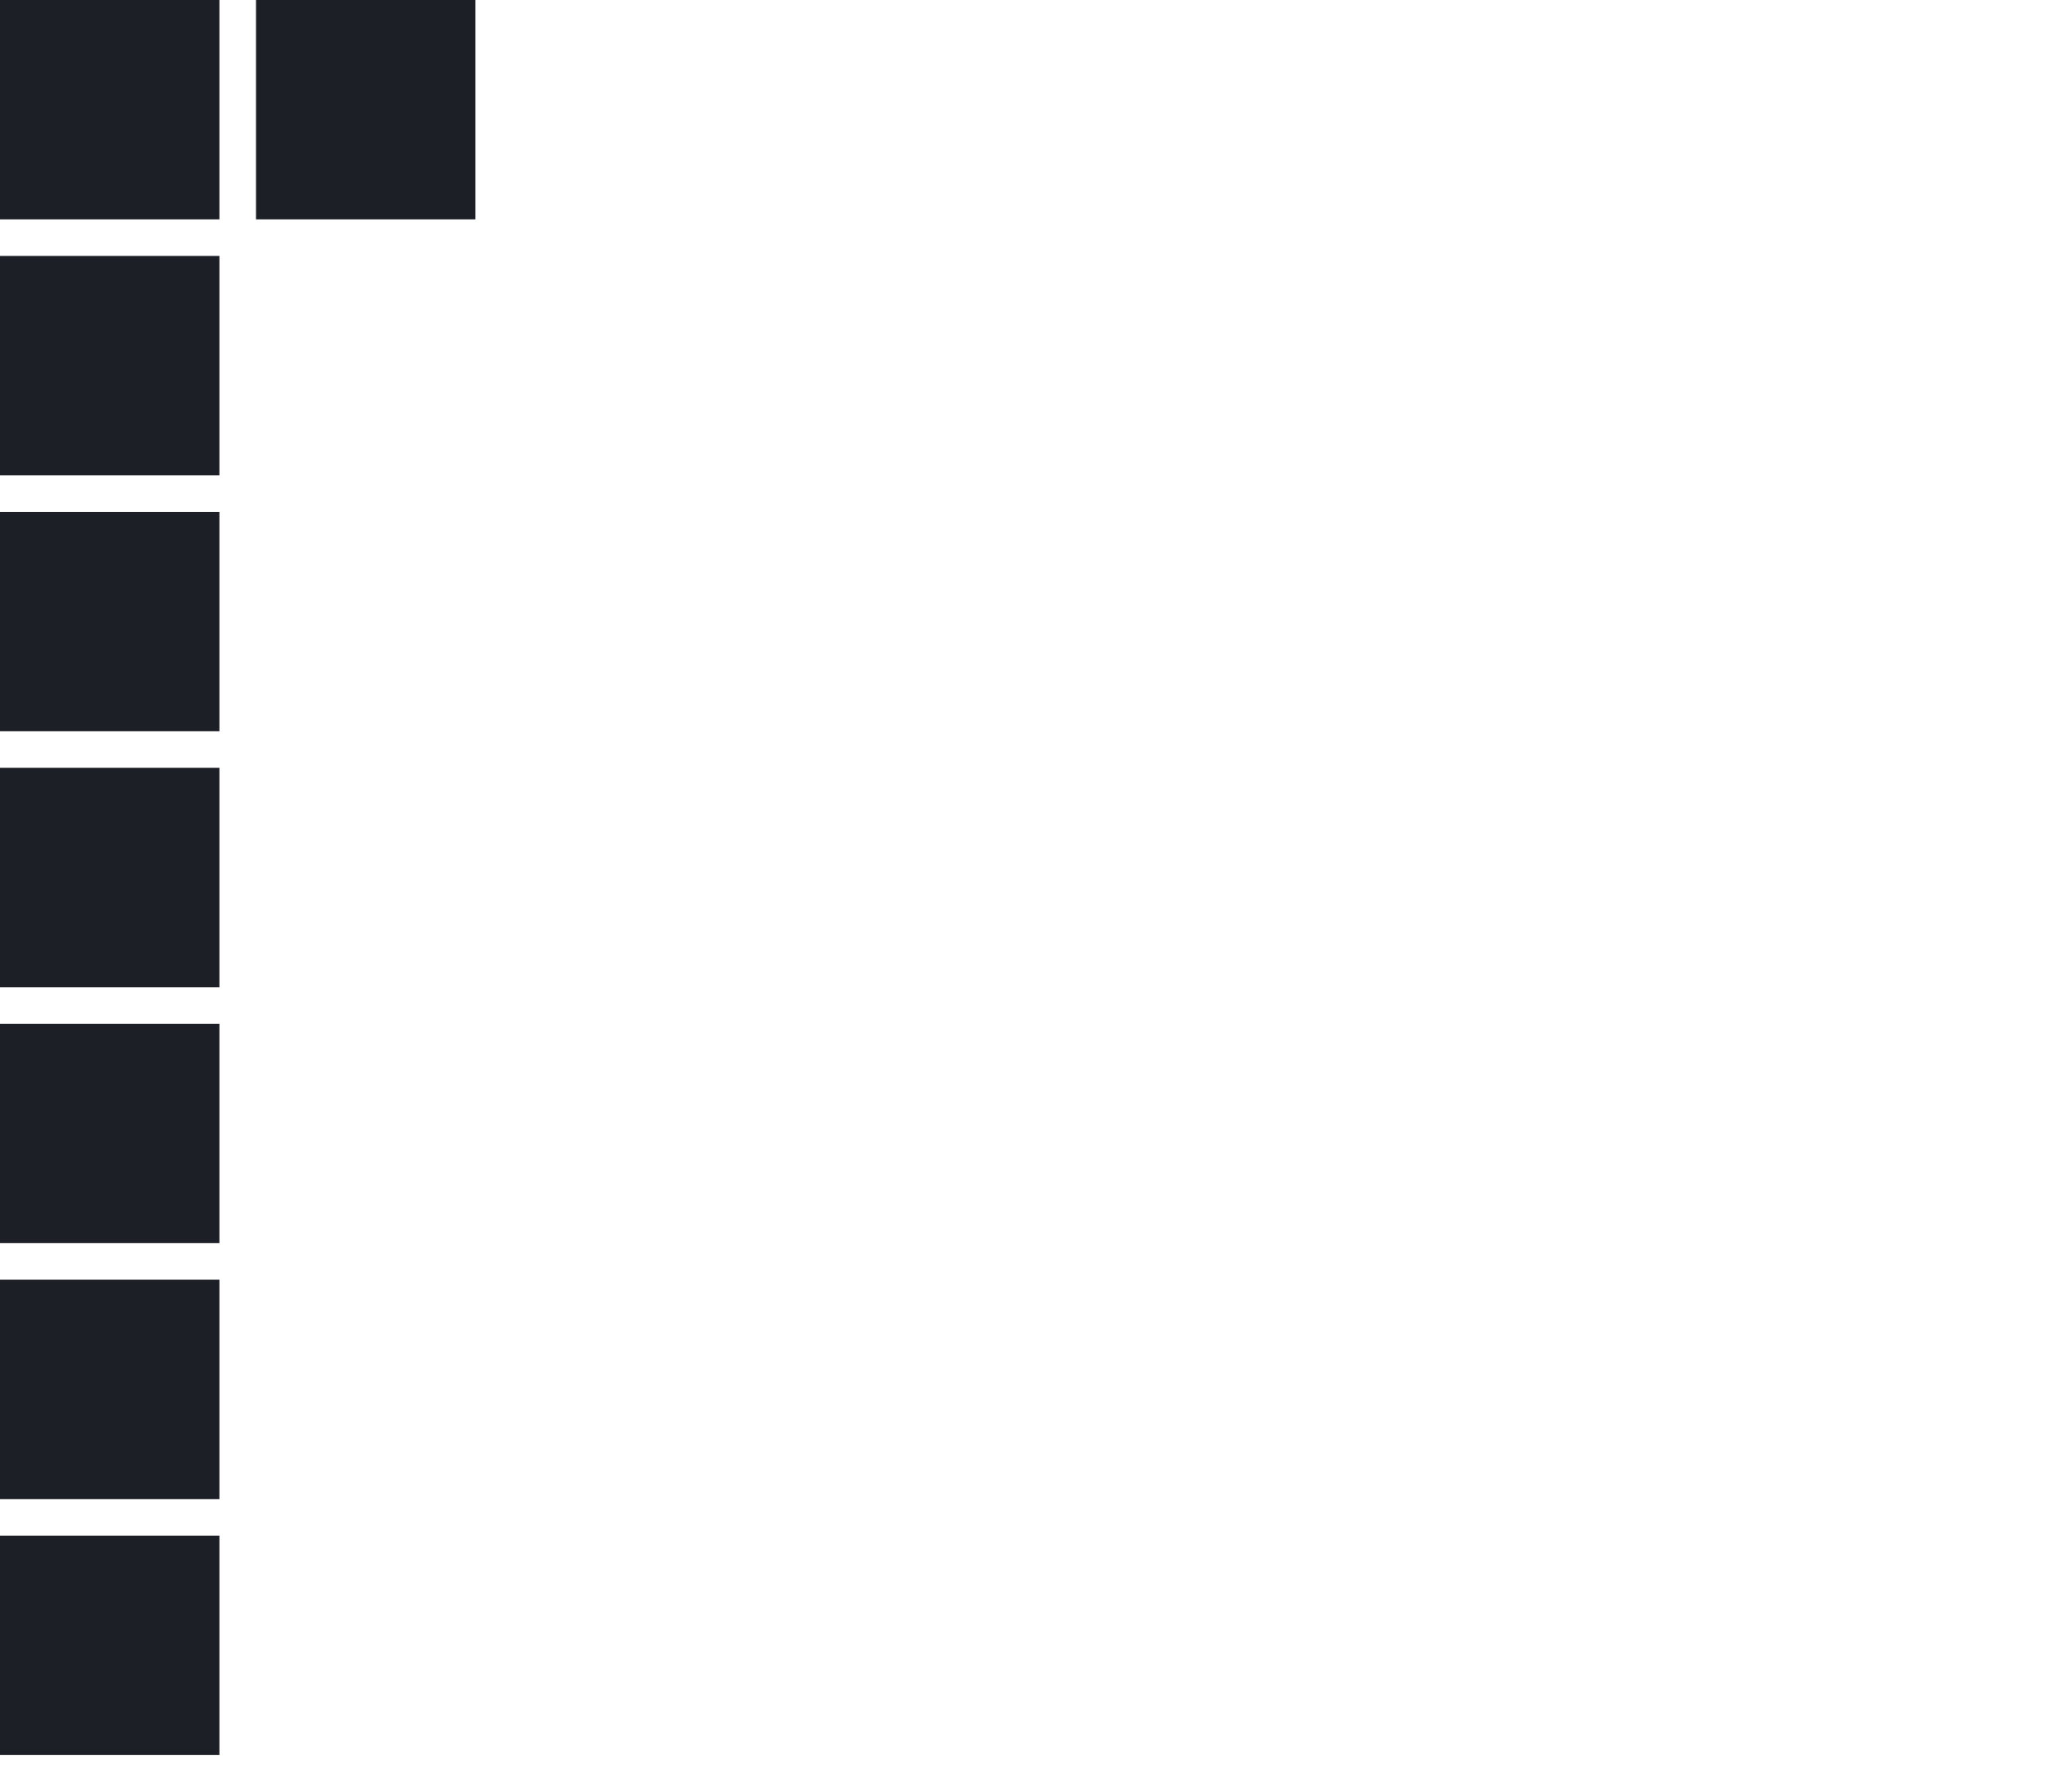
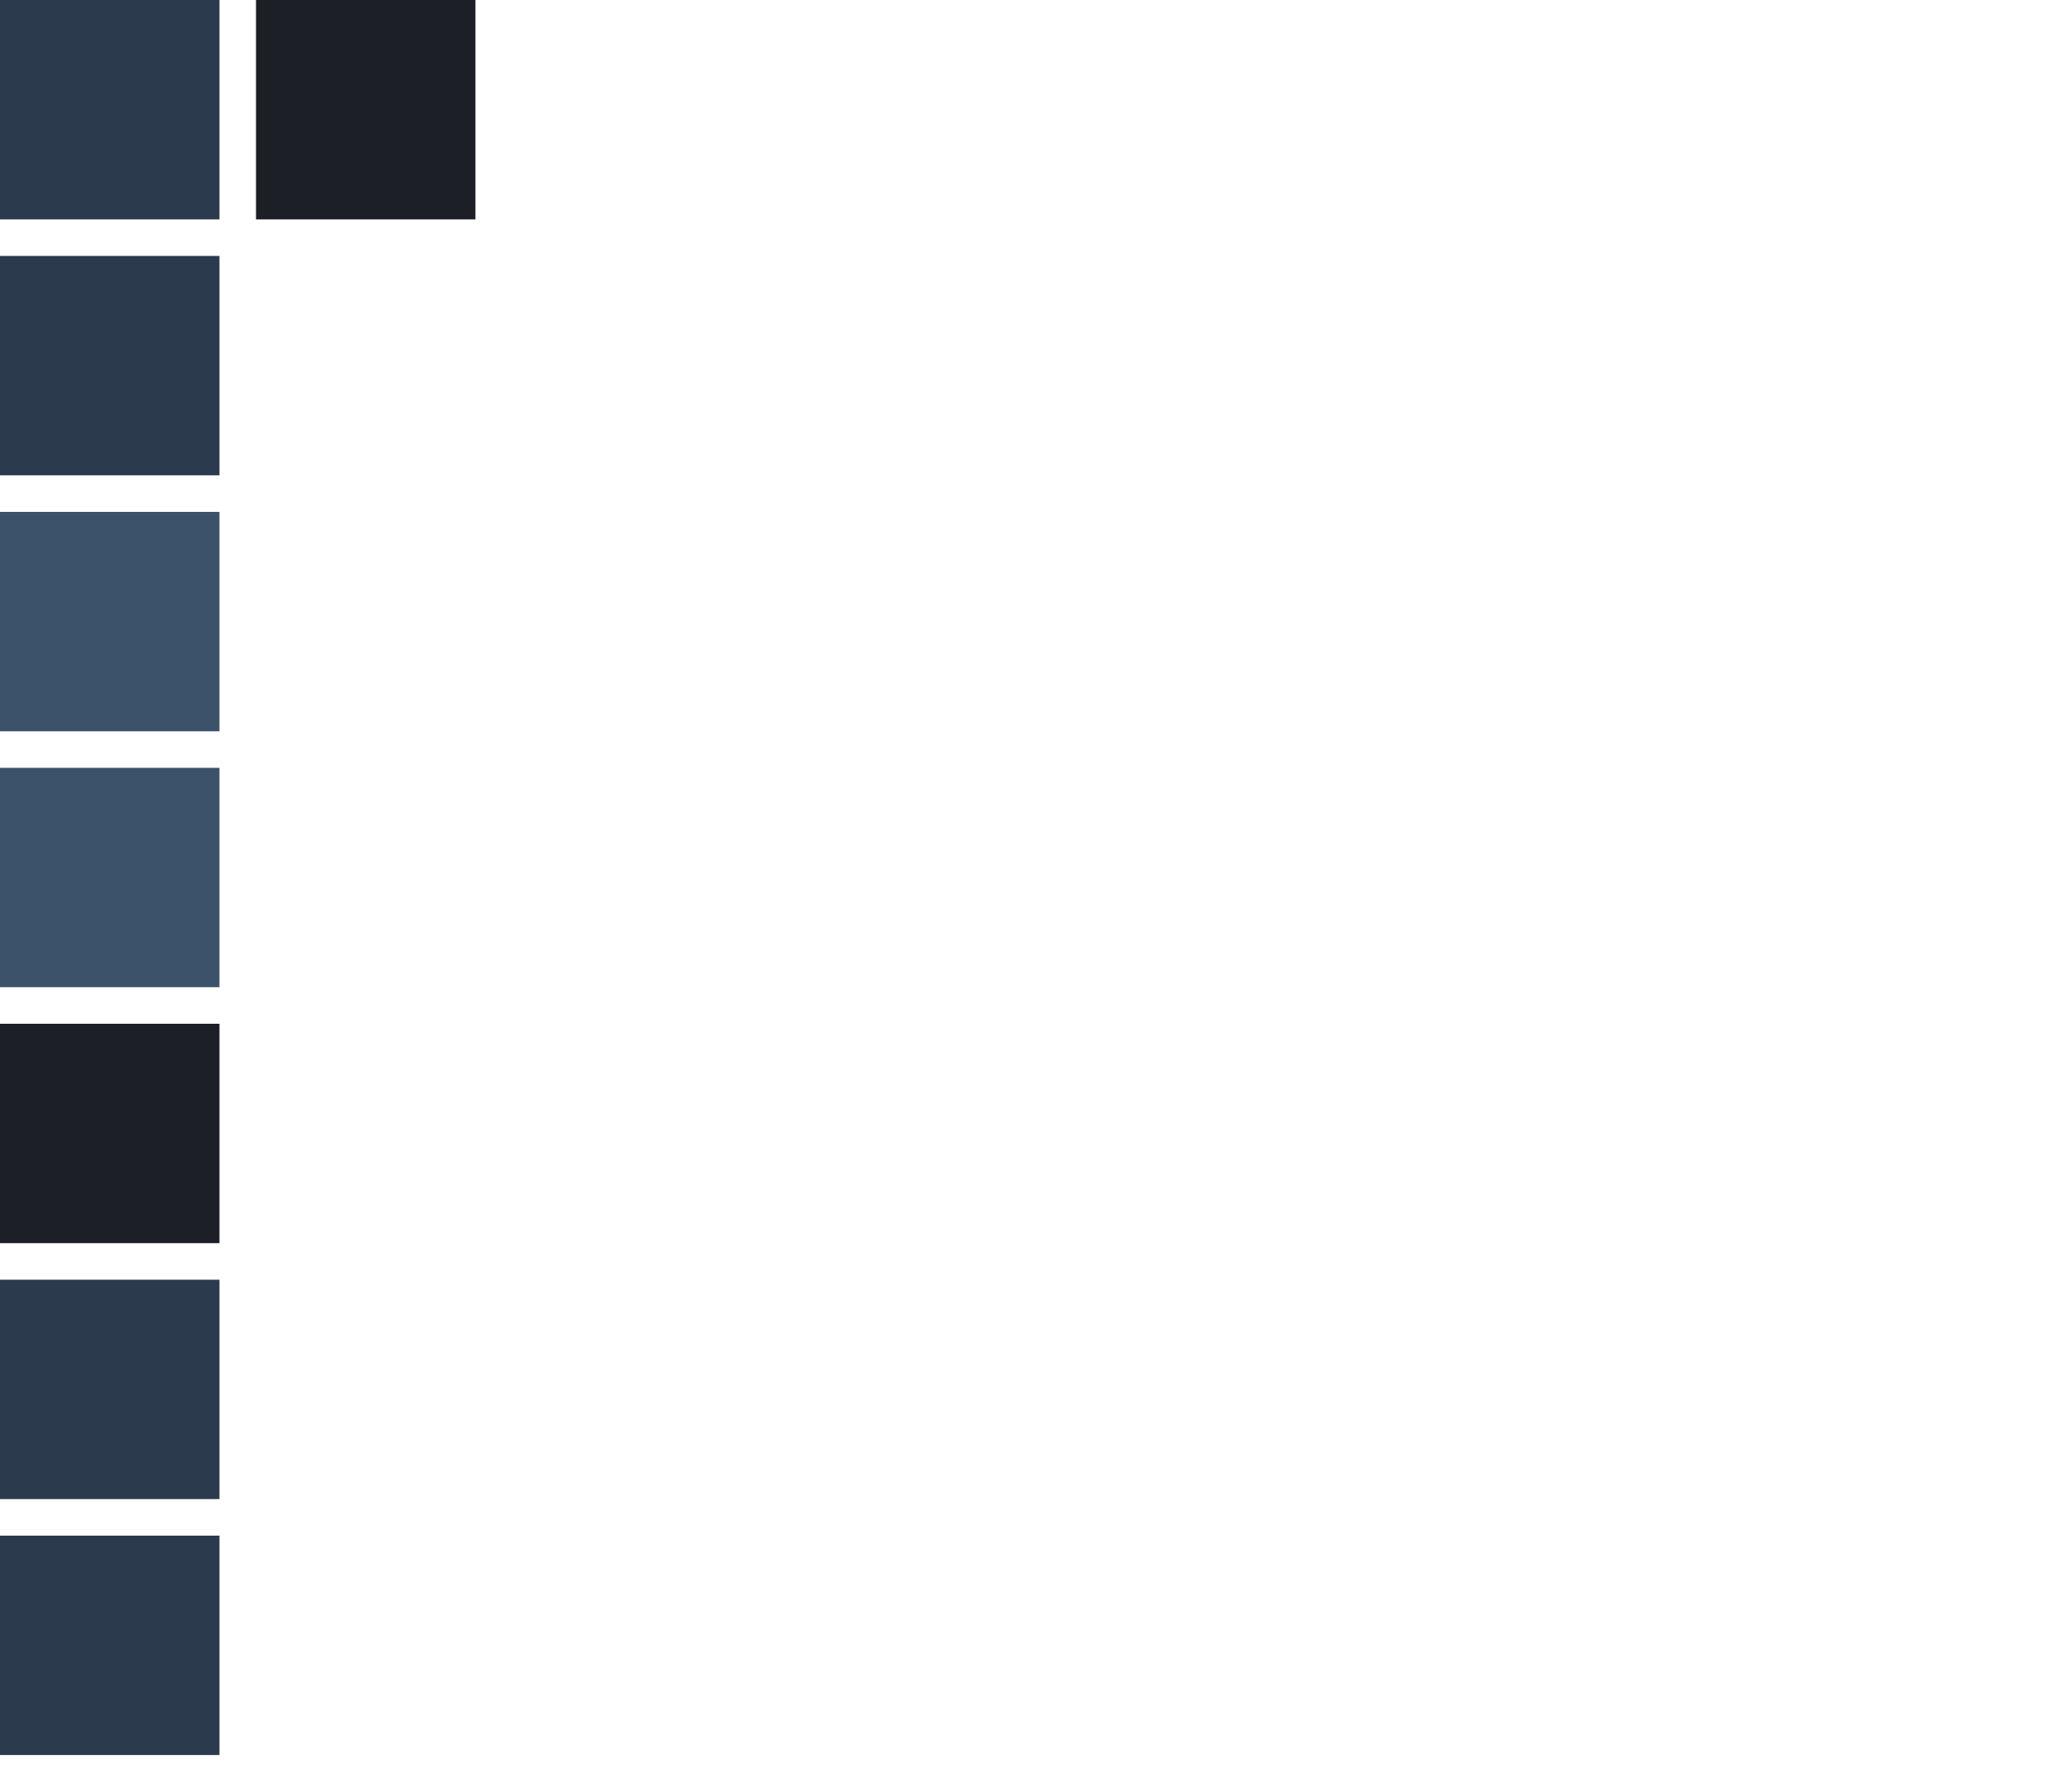
<svg xmlns="http://www.w3.org/2000/svg" baseProfile="tiny" height="98" version="1.2" width="112">
  <defs />
-   <rect fill="#1C1F26" height="12" width="12" x="0" y="0" />
-   <rect fill="#1C1F26" height="12" width="12" x="0" y="14" />
-   <rect fill="#1C1F26" height="12" width="12" x="0" y="28" />
-   <rect fill="#1C1F26" height="12" width="12" x="0" y="42" />
+   <rect fill="#2B3A4C" height="12" width="12" x="0" y="0" />
+   <rect fill="#2B3A4C" height="12" width="12" x="0" y="14" />
+   <rect fill="#3C526A" height="12" width="12" x="0" y="28" />
+   <rect fill="#3C526A" height="12" width="12" x="0" y="42" />
  <rect fill="#1C1F26" height="12" width="12" x="0" y="56" />
-   <rect fill="#1C1F26" height="12" width="12" x="0" y="70" />
-   <rect fill="#1C1F26" height="12" width="12" x="0" y="84" />
+   <rect fill="#2B3A4C" height="12" width="12" x="0" y="70" />
+   <rect fill="#2B3A4C" height="12" width="12" x="0" y="84" />
  <rect fill="#1C1F26" height="12" width="12" x="14" y="0" />
</svg>
